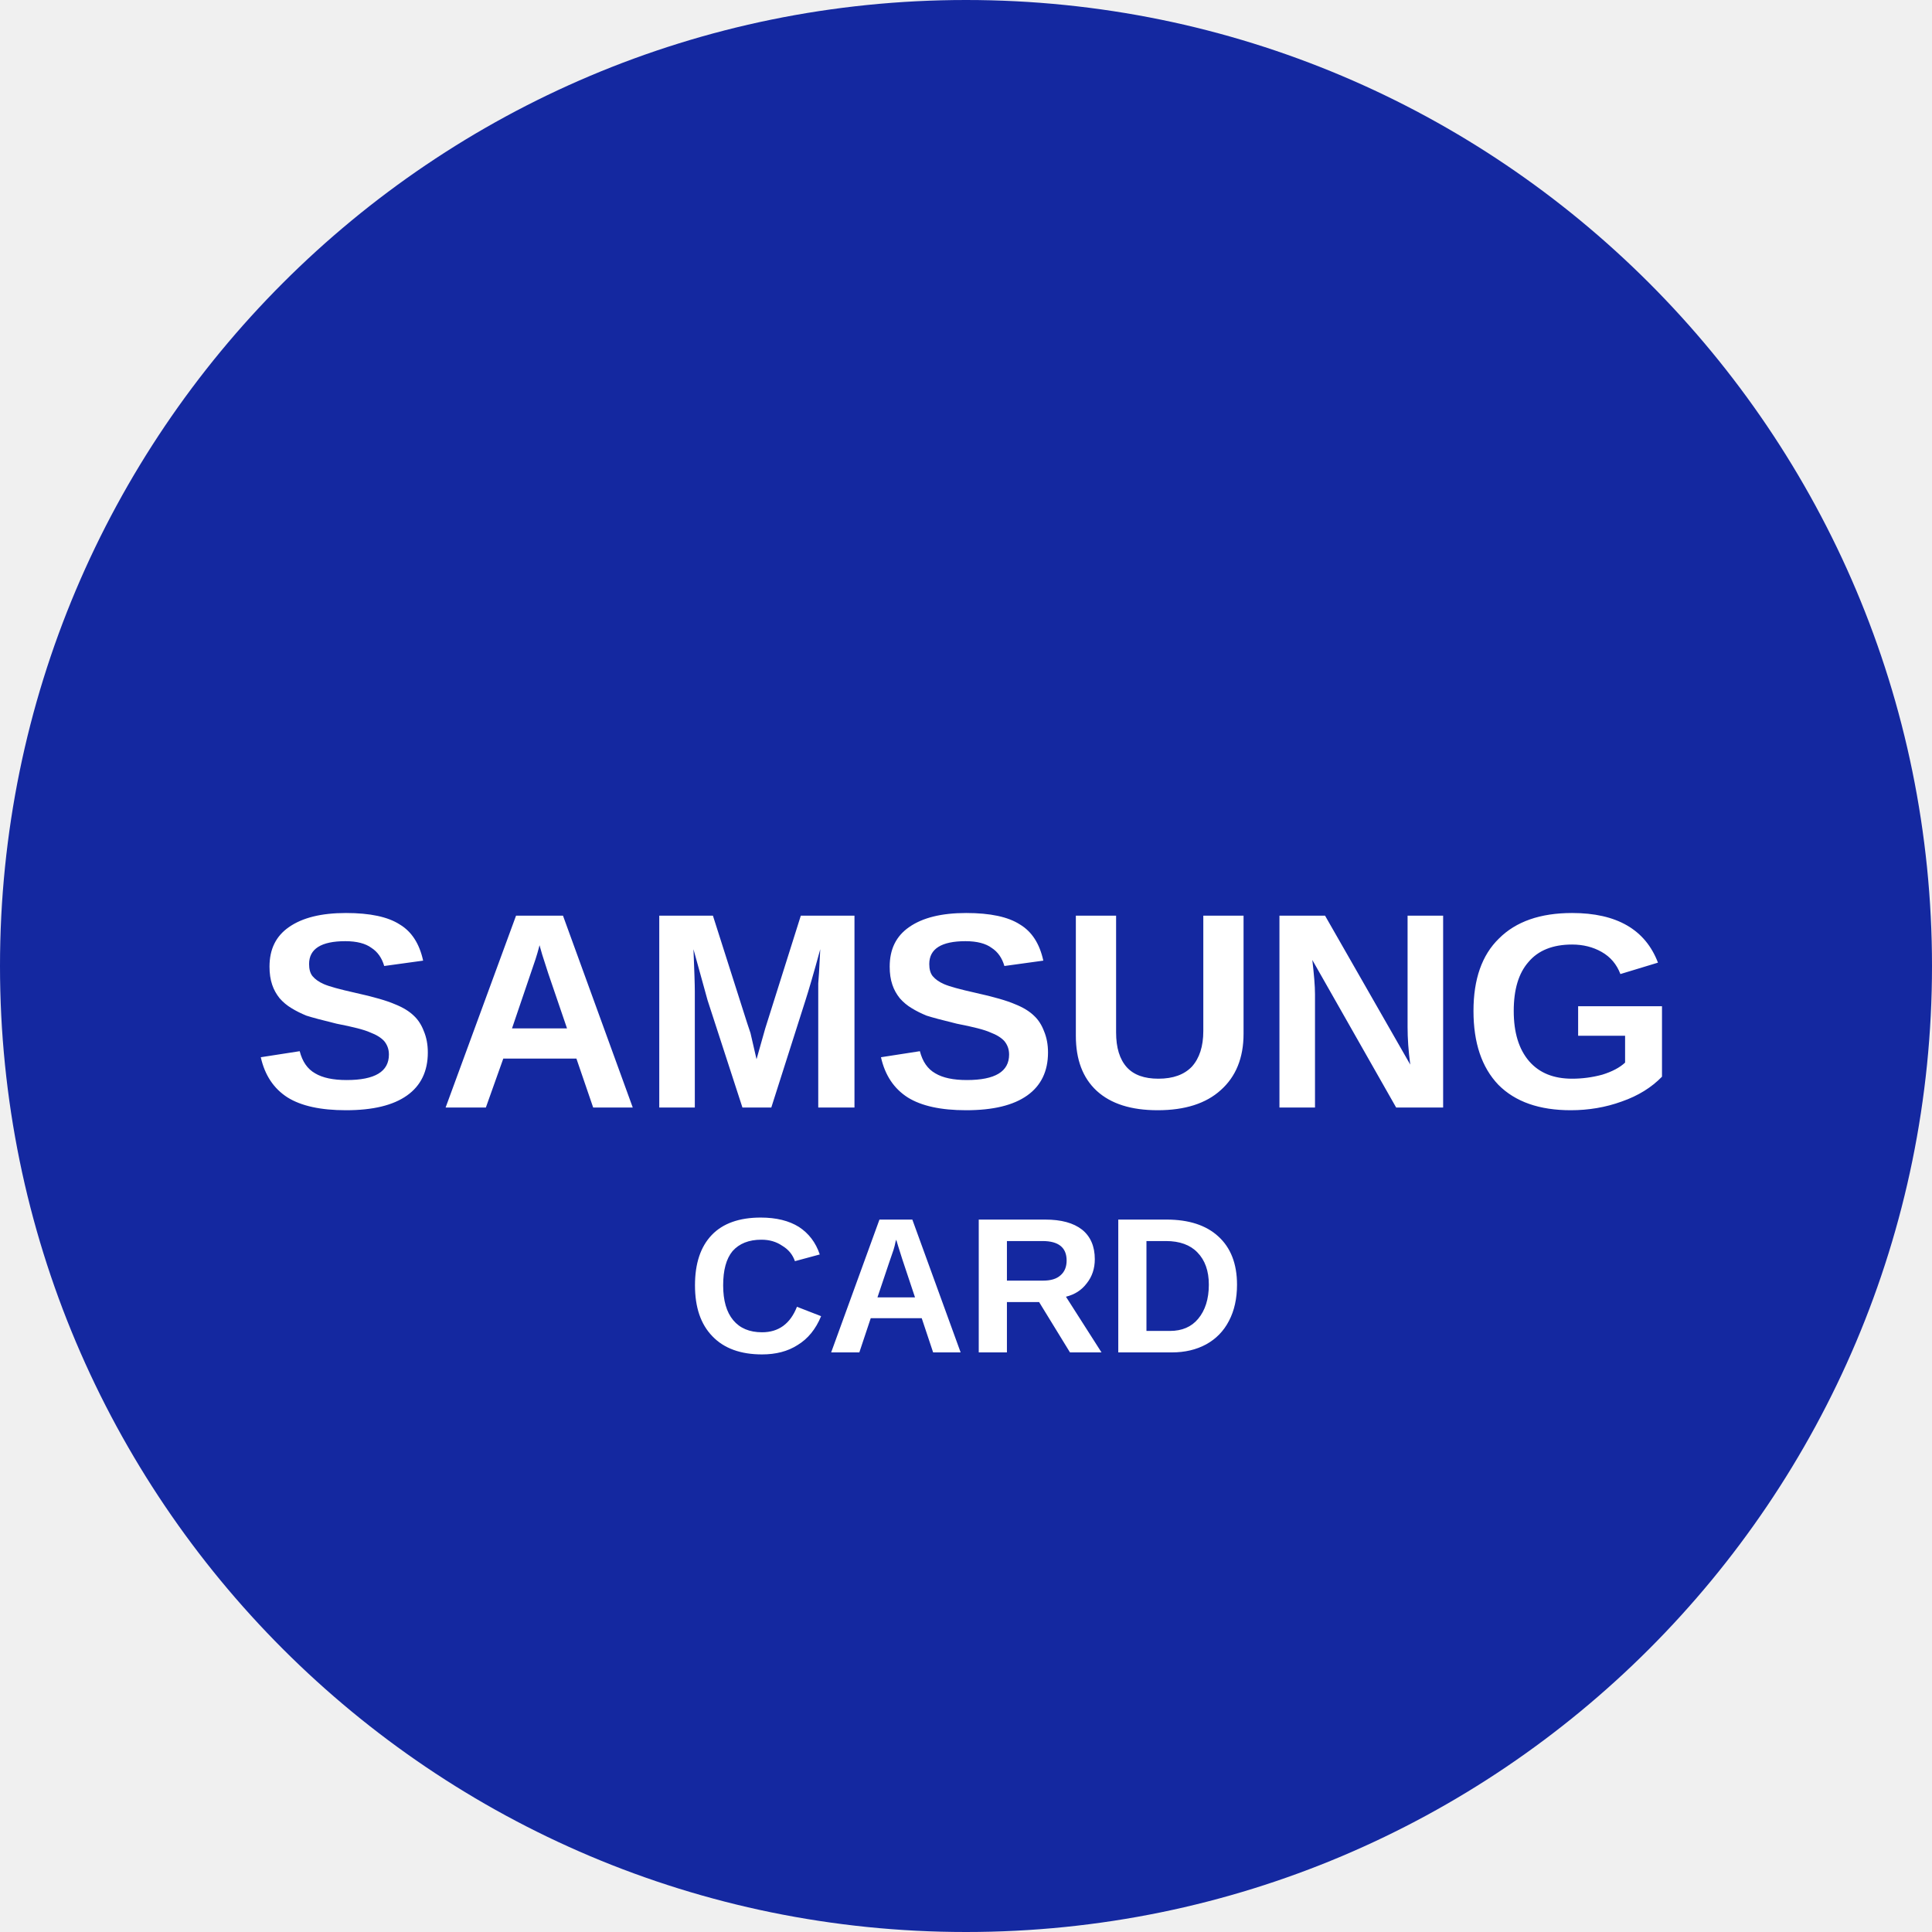
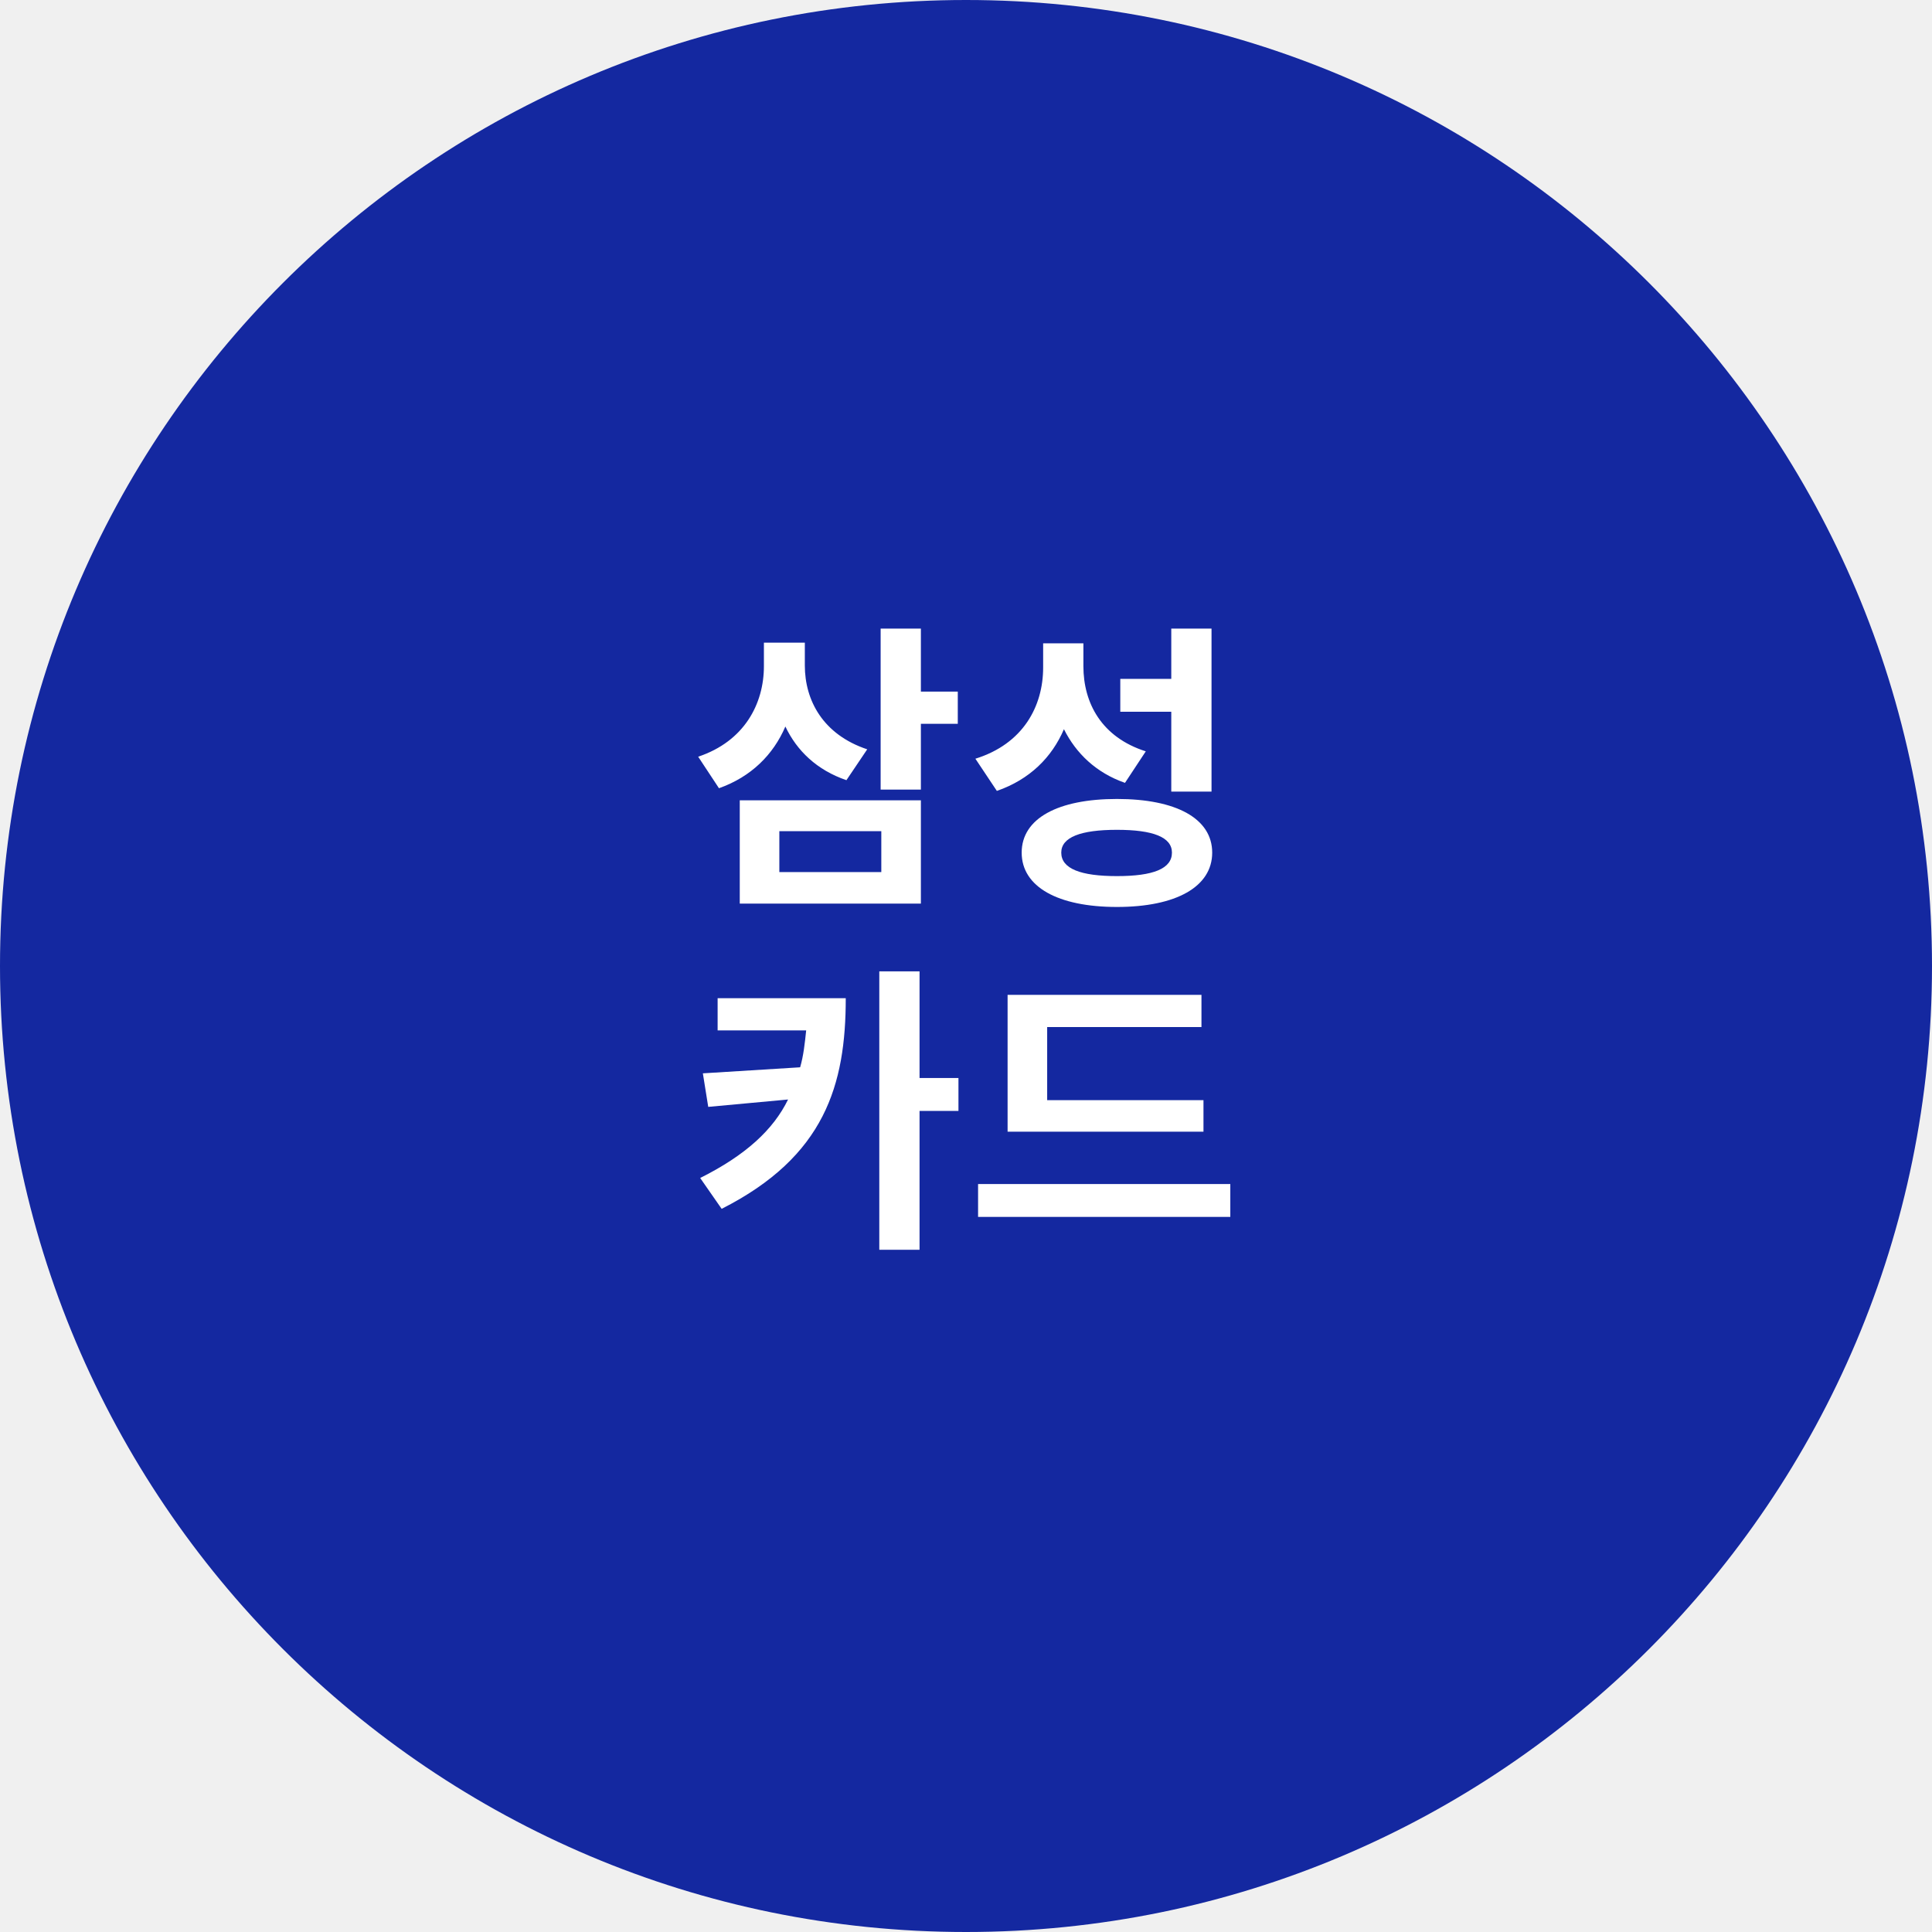
<svg xmlns="http://www.w3.org/2000/svg" width="45" height="45" viewBox="0 0 45 45">
  <circle cx="22.5" cy="22.5" r="22.5" fill="#1428A0" />
-   <text x="22.5" y="25.8" text-anchor="middle" font-family="Arial,sans-serif" font-size="6.5" font-weight="700" fill="#fff">SAMSUNG</text>
-   <text x="22.5" y="31.5" text-anchor="middle" font-family="Arial,sans-serif" font-size="4.5" font-weight="700" fill="#fff">CARD</text>
+   <text x="22.5" y="20.5" text-anchor="middle" font-family="Noto Sans KR, Arial, sans-serif" font-size="7" font-weight="700" fill="#fff">삼성</text>
+   <text x="22.5" y="28.5" text-anchor="middle" font-family="Noto Sans KR, Arial, sans-serif" font-size="7" font-weight="700" fill="#fff">카드</text>
</svg>
